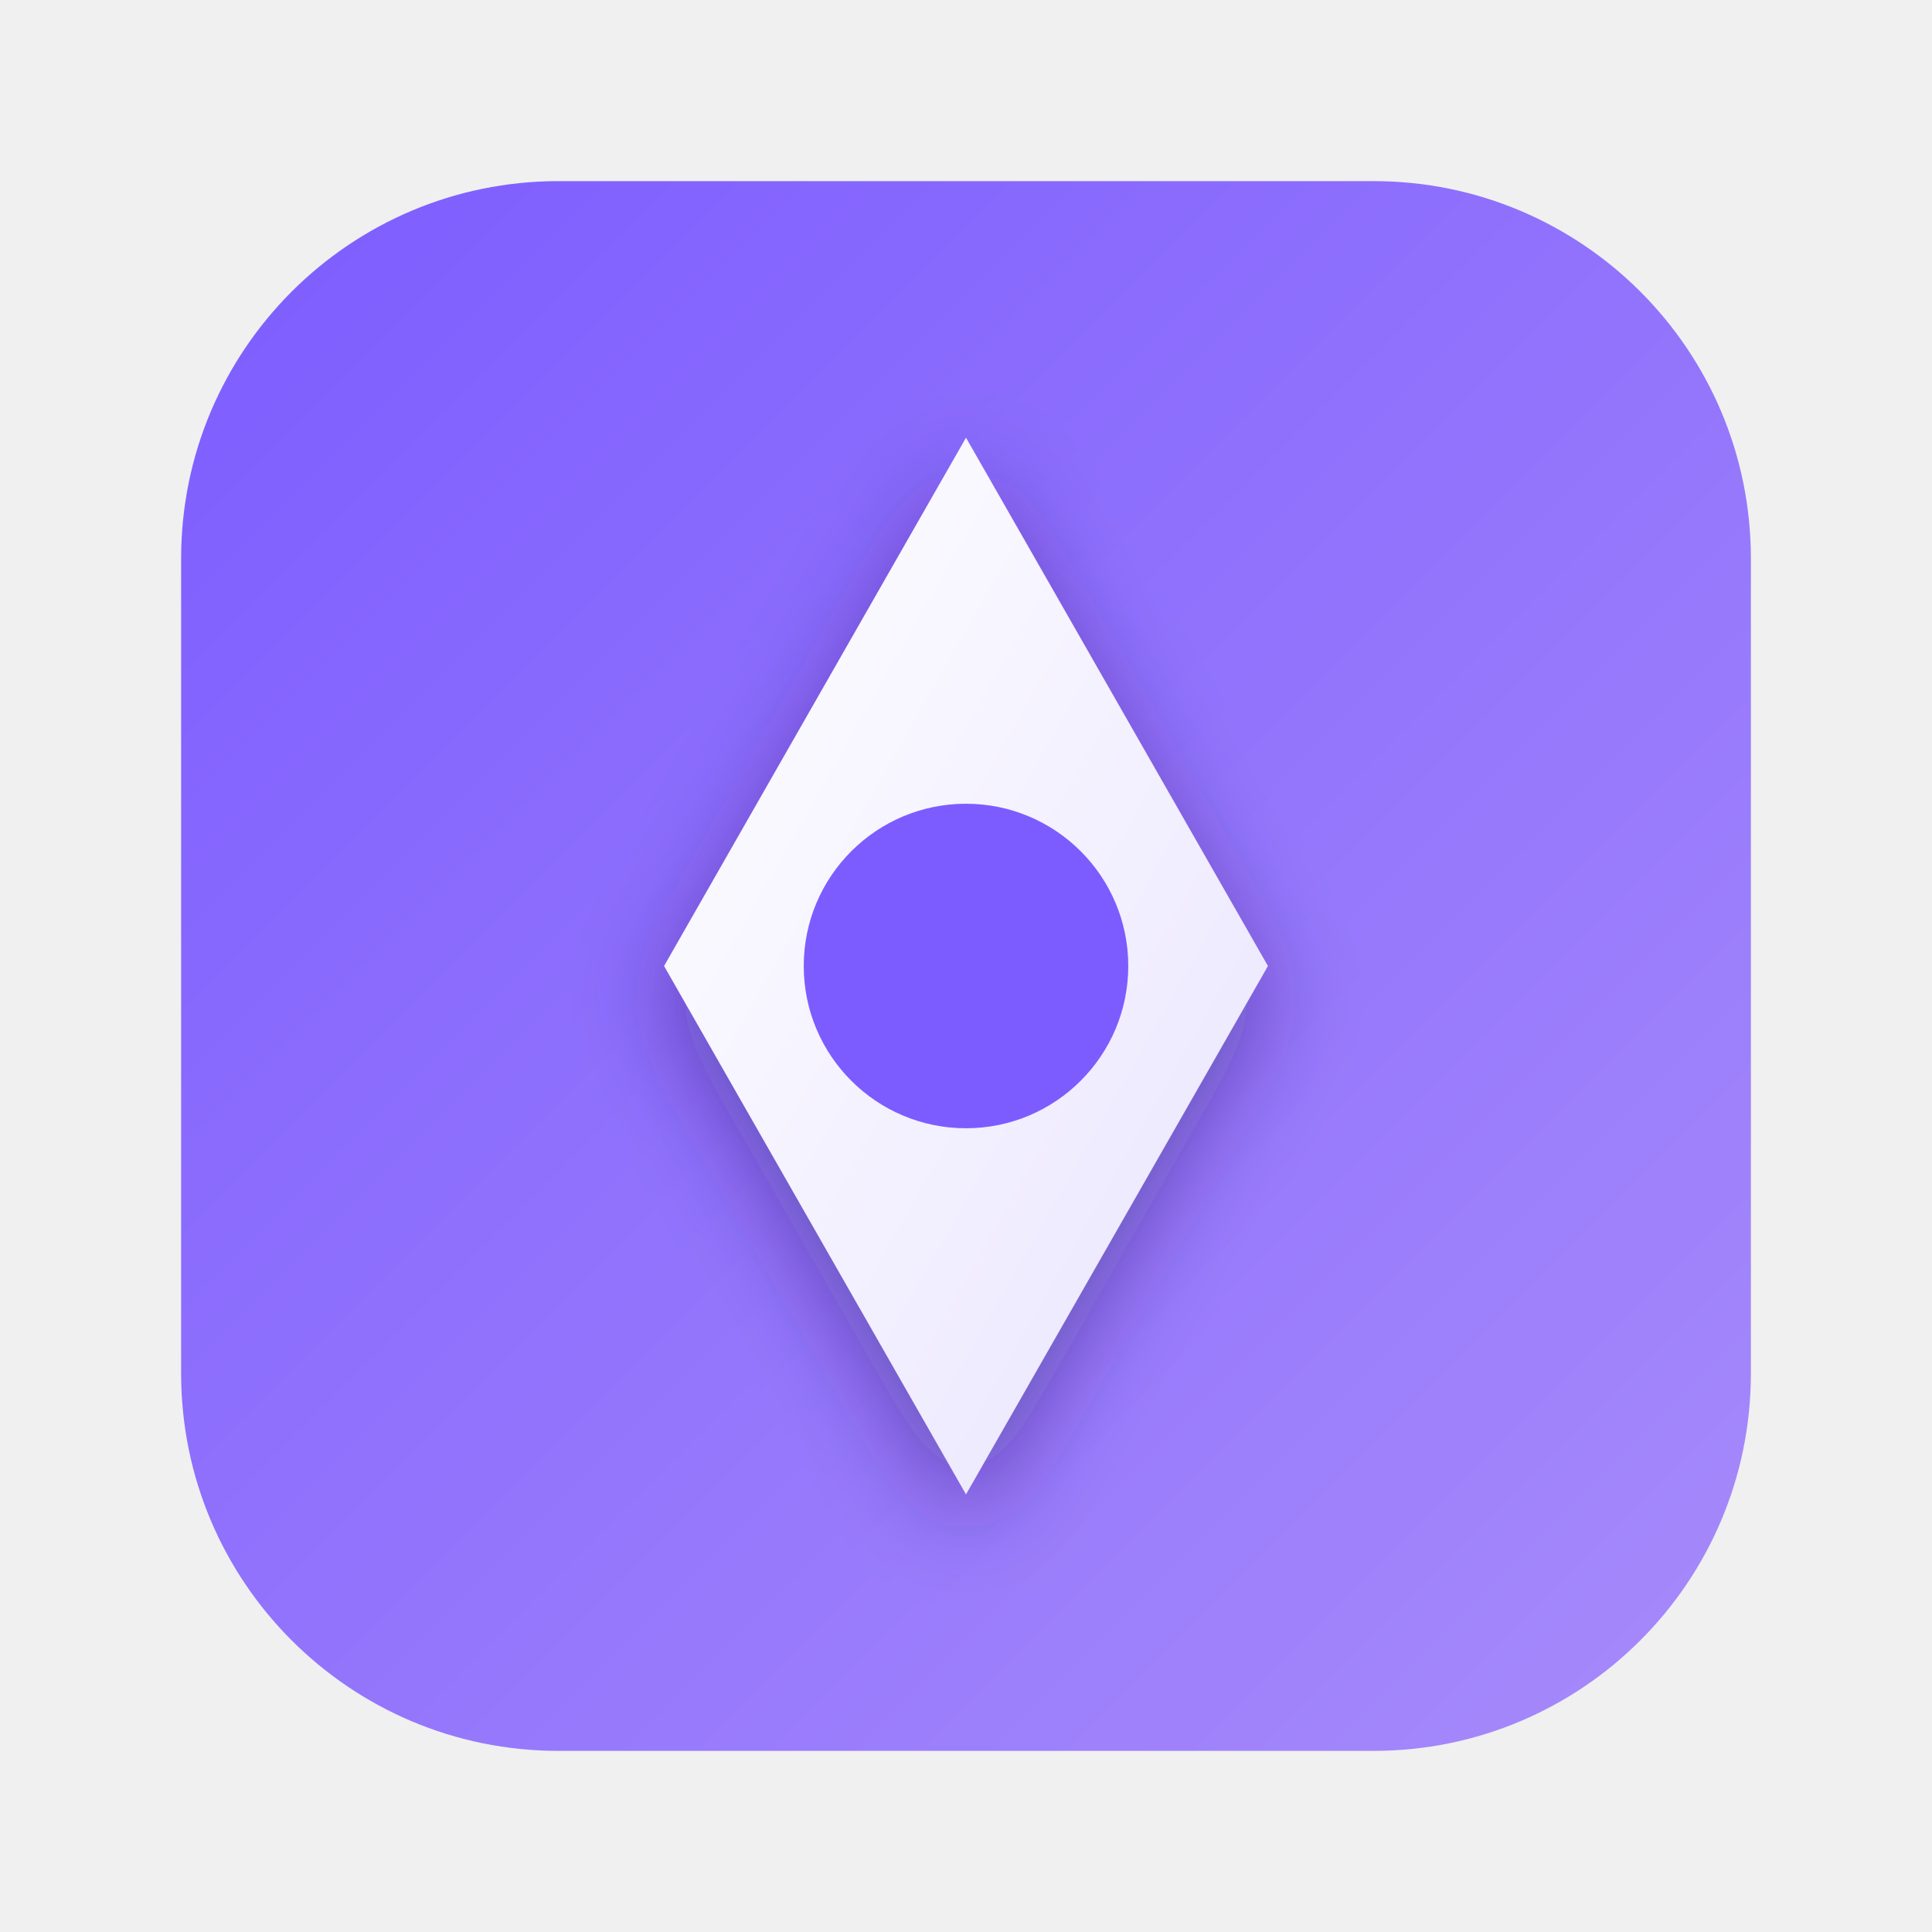
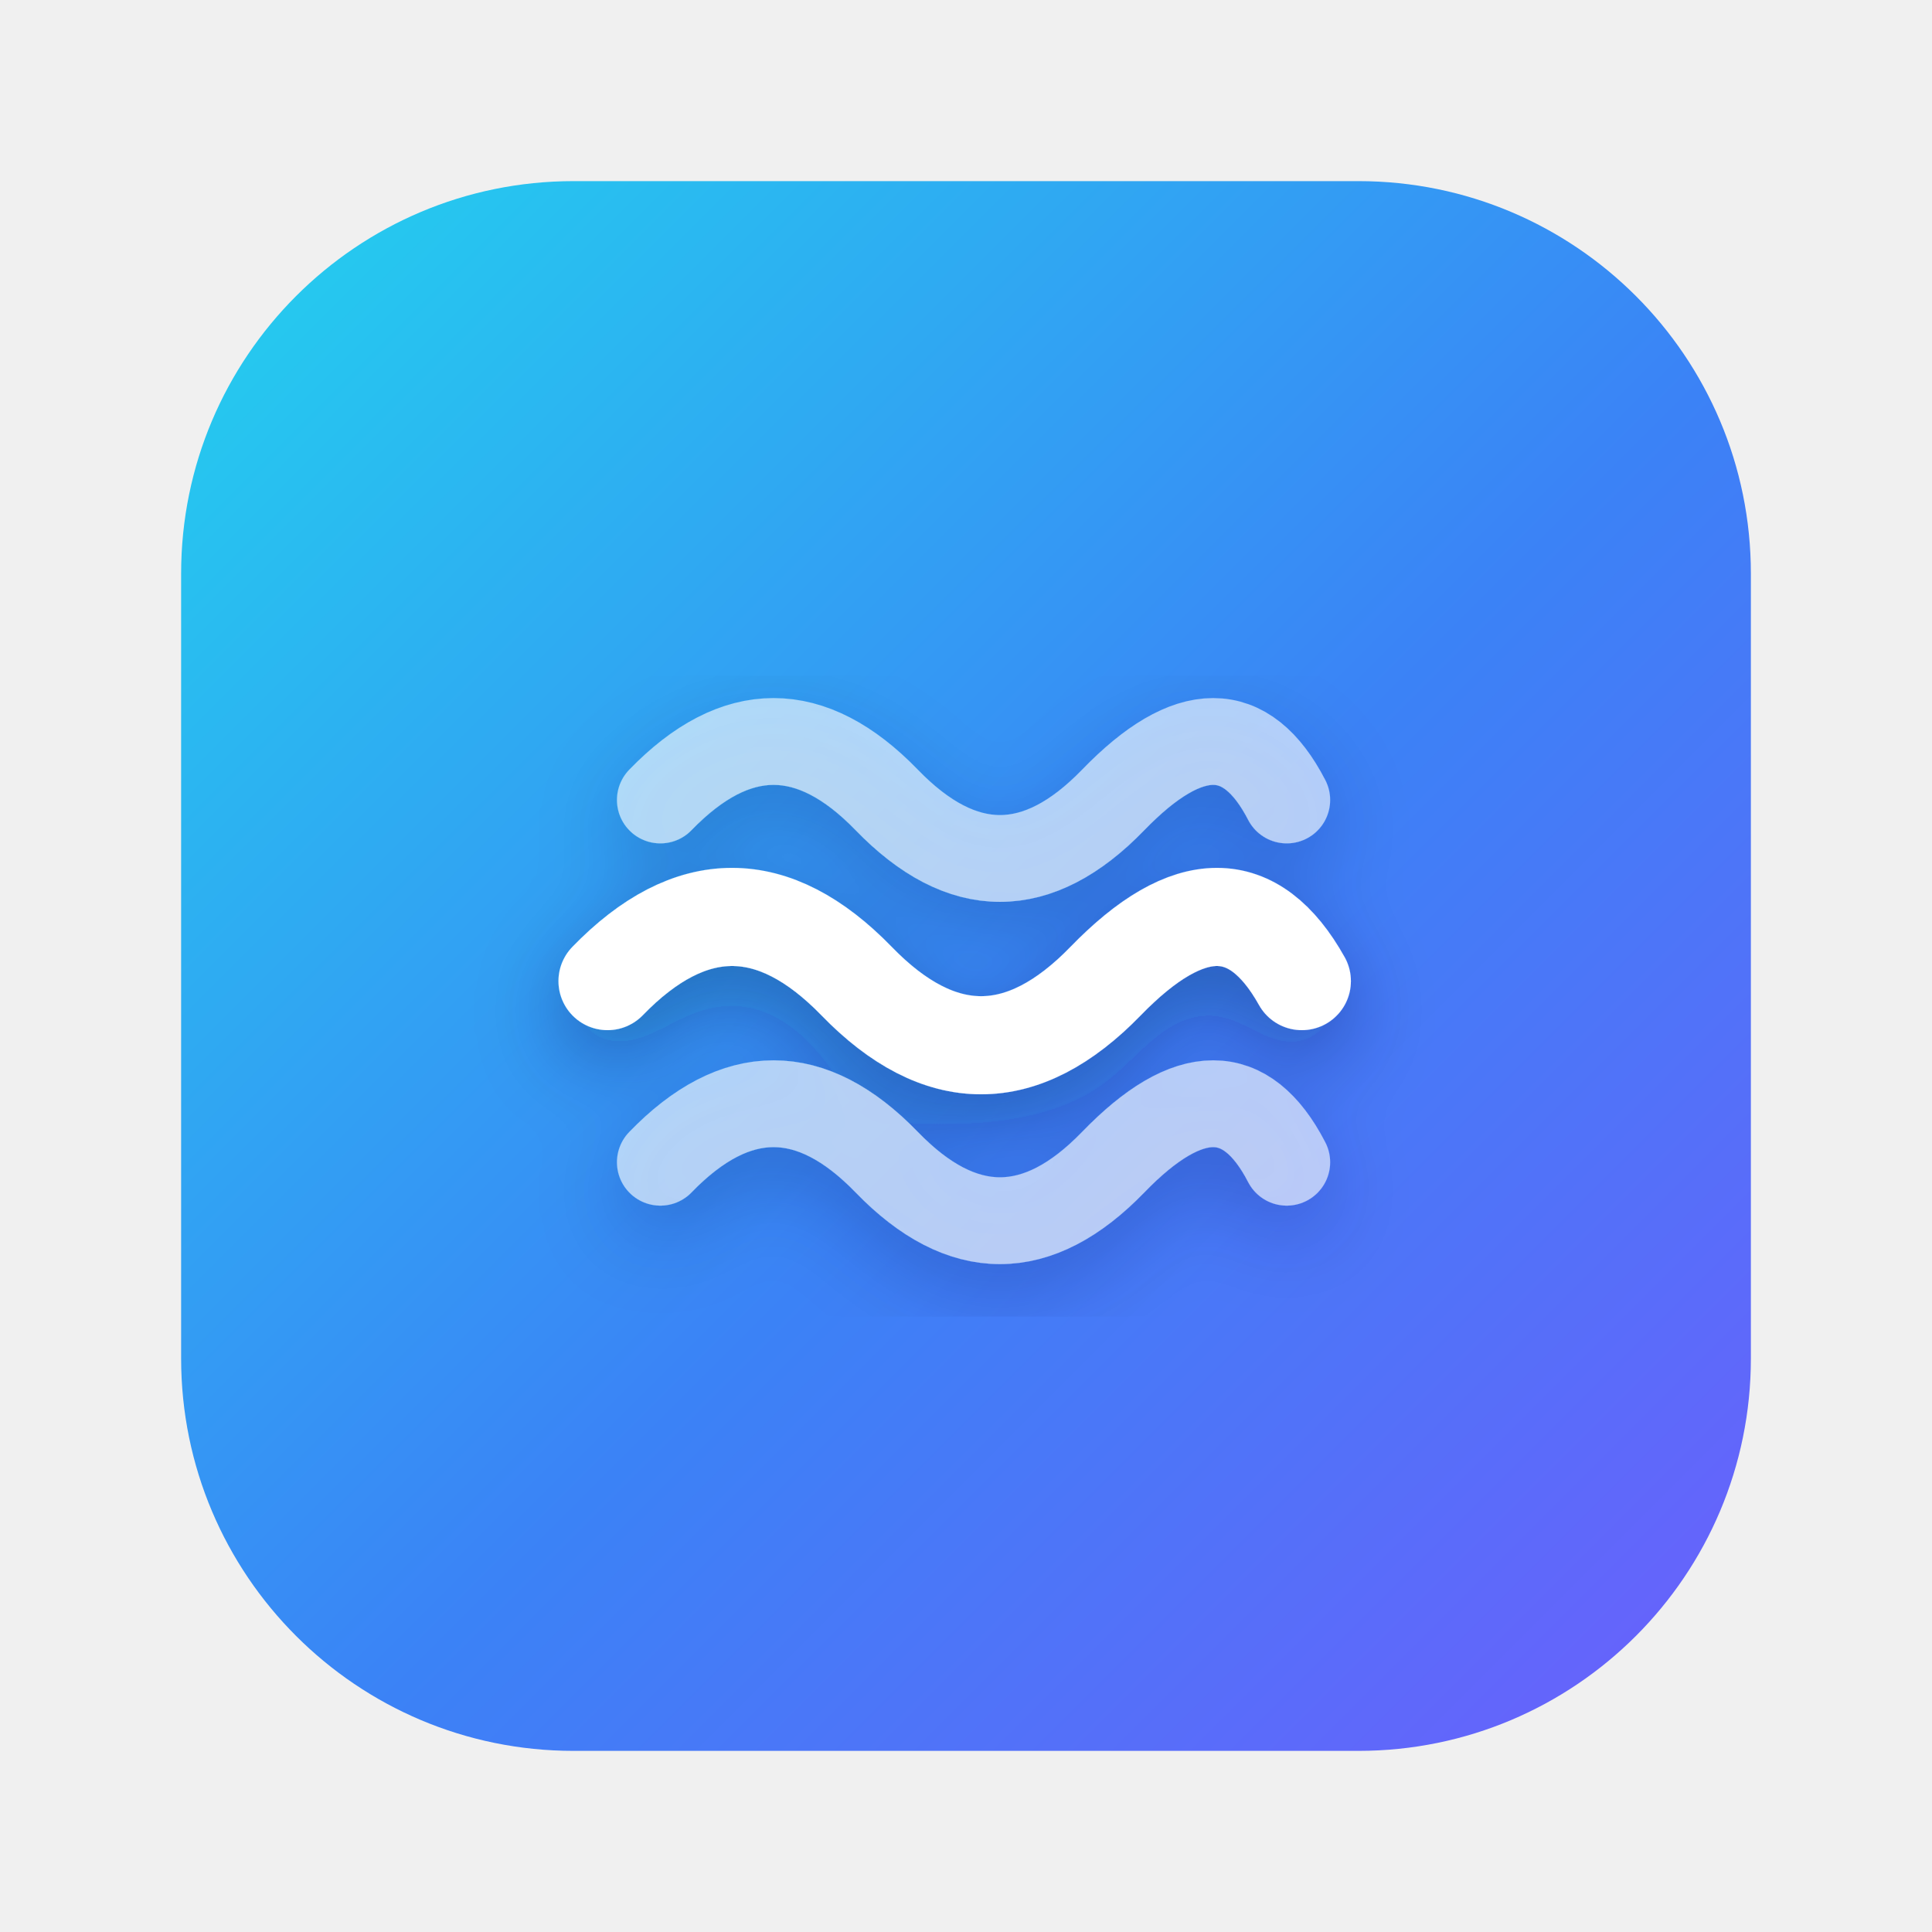
<svg xmlns="http://www.w3.org/2000/svg" width="1024" height="1024" viewBox="0 0 1024 1024">
  <defs>
-     <linearGradient id="bg" x1="0" y1="0" x2="1" y2="1">
-       <stop offset="0" stop-color="#7c5cff" />
-       <stop offset="1" stop-color="#a78bfa" />
+     <linearGradient id="sea" x1="0" y1="0" x2="1" y2="1">
+       <stop offset="0" stop-color="#22d3ee" />
+       <stop offset="0.55" stop-color="#3b82f6" />
+       <stop offset="1" stop-color="#6d5efc" />
    </linearGradient>
-     <linearGradient id="mark" x1="0" y1="0" x2="1" y2="1">
-       <stop offset="0" stop-color="#ffffff" />
-       <stop offset="1" stop-color="#e9e4ff" />
-     </linearGradient>
-     <filter id="shadow" x="-20%" y="-20%" width="140%" height="140%">
-       <feDropShadow dx="0" dy="18" stdDeviation="26" flood-color="#2b1a66" flood-opacity="0.45" />
+     <filter id="ds" x="-20%" y="-20%" width="140%" height="140%">
+       <feDropShadow dx="0" dy="16" stdDeviation="22" flood-color="#0b1b4d" flood-opacity="0.35" />
    </filter>
  </defs>
-   <rect x="96" y="96" width="832" height="832" rx="200" fill="url(#bg)" />
-   <g filter="url(#shadow)">
-     <path d="M512 232 L672 512 L512 792 L352 512 Z" fill="url(#mark)" />
-     <circle cx="512" cy="512" r="86" fill="#7c5cff" />
+   <rect x="96" y="96" width="832" height="832" rx="208" fill="url(#sea)" />
+   <g fill="none" stroke="#ffffff" stroke-linecap="round" filter="url(#ds)">
+     <path d="M 350 424 q 60 -62 120 0 t 120 0 t 92 0" stroke-width="46" opacity="0.6" />
+     <path d="M 322 520 q 66 -68 132 0 t 132 0 t 104 0" stroke-width="52" />
+     <path d="M 350 616 q 60 -62 120 0 t 120 0 t 92 0" stroke-width="46" opacity="0.6" />
  </g>
</svg>
